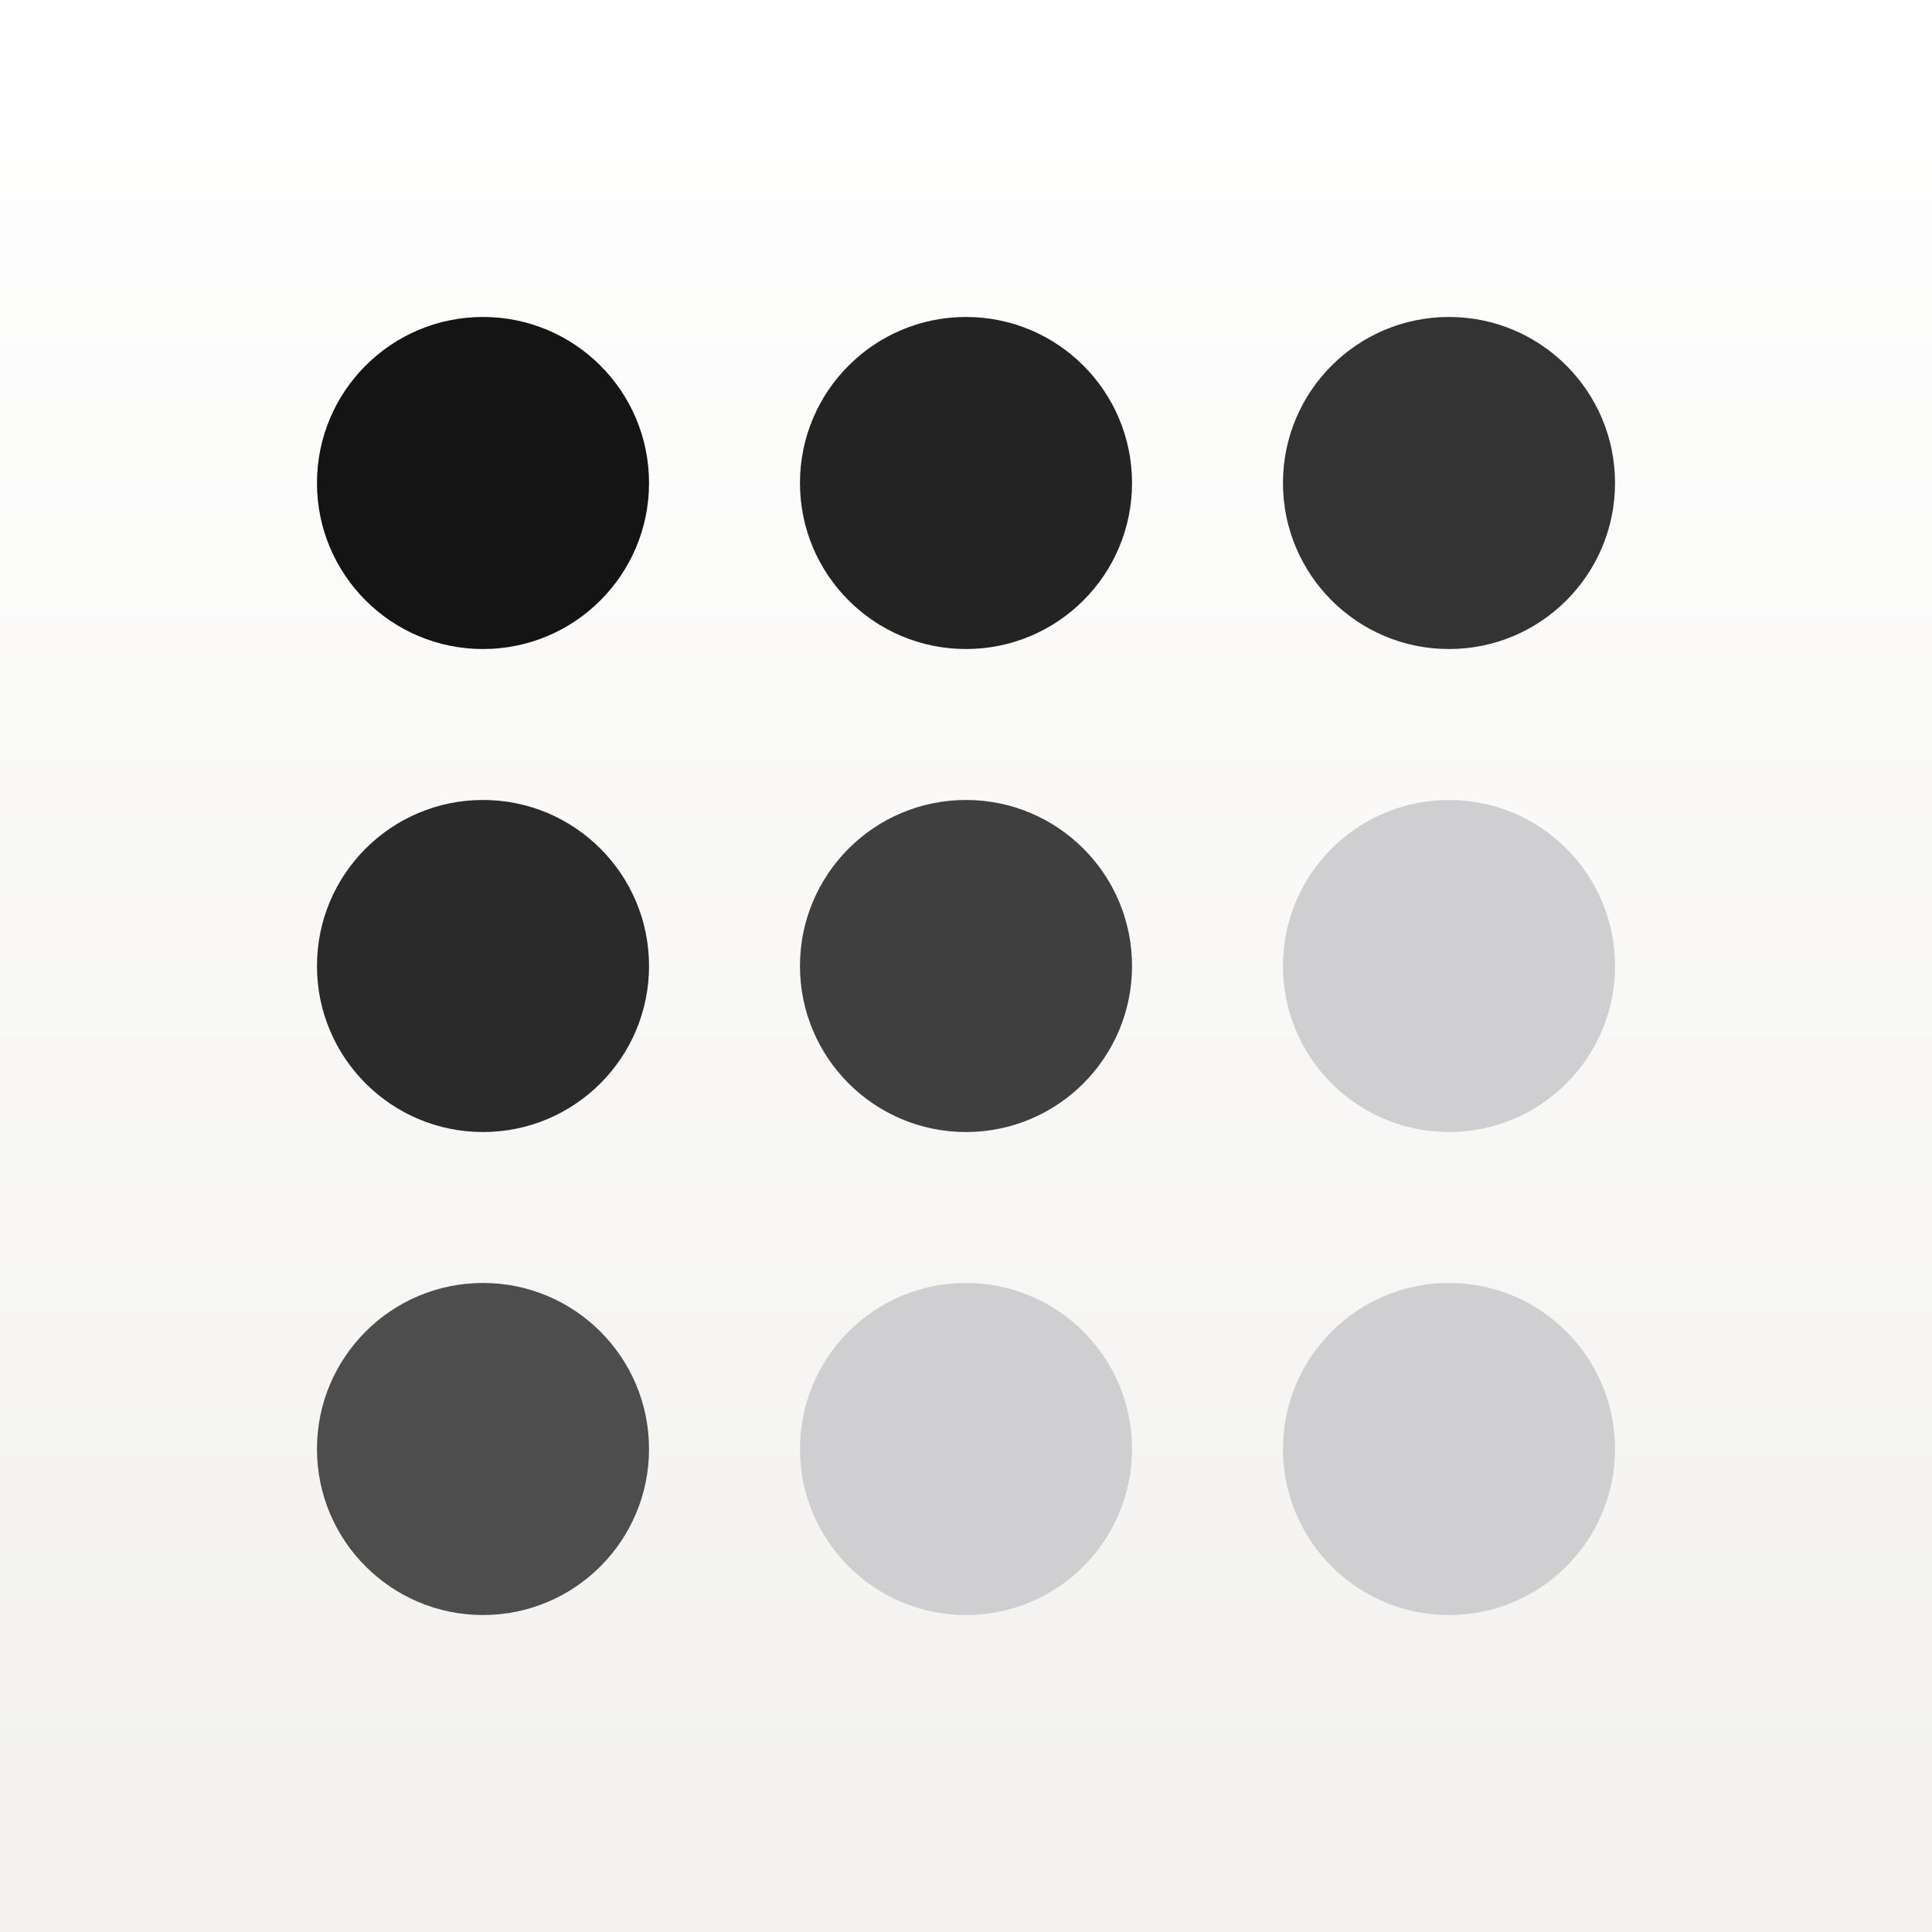
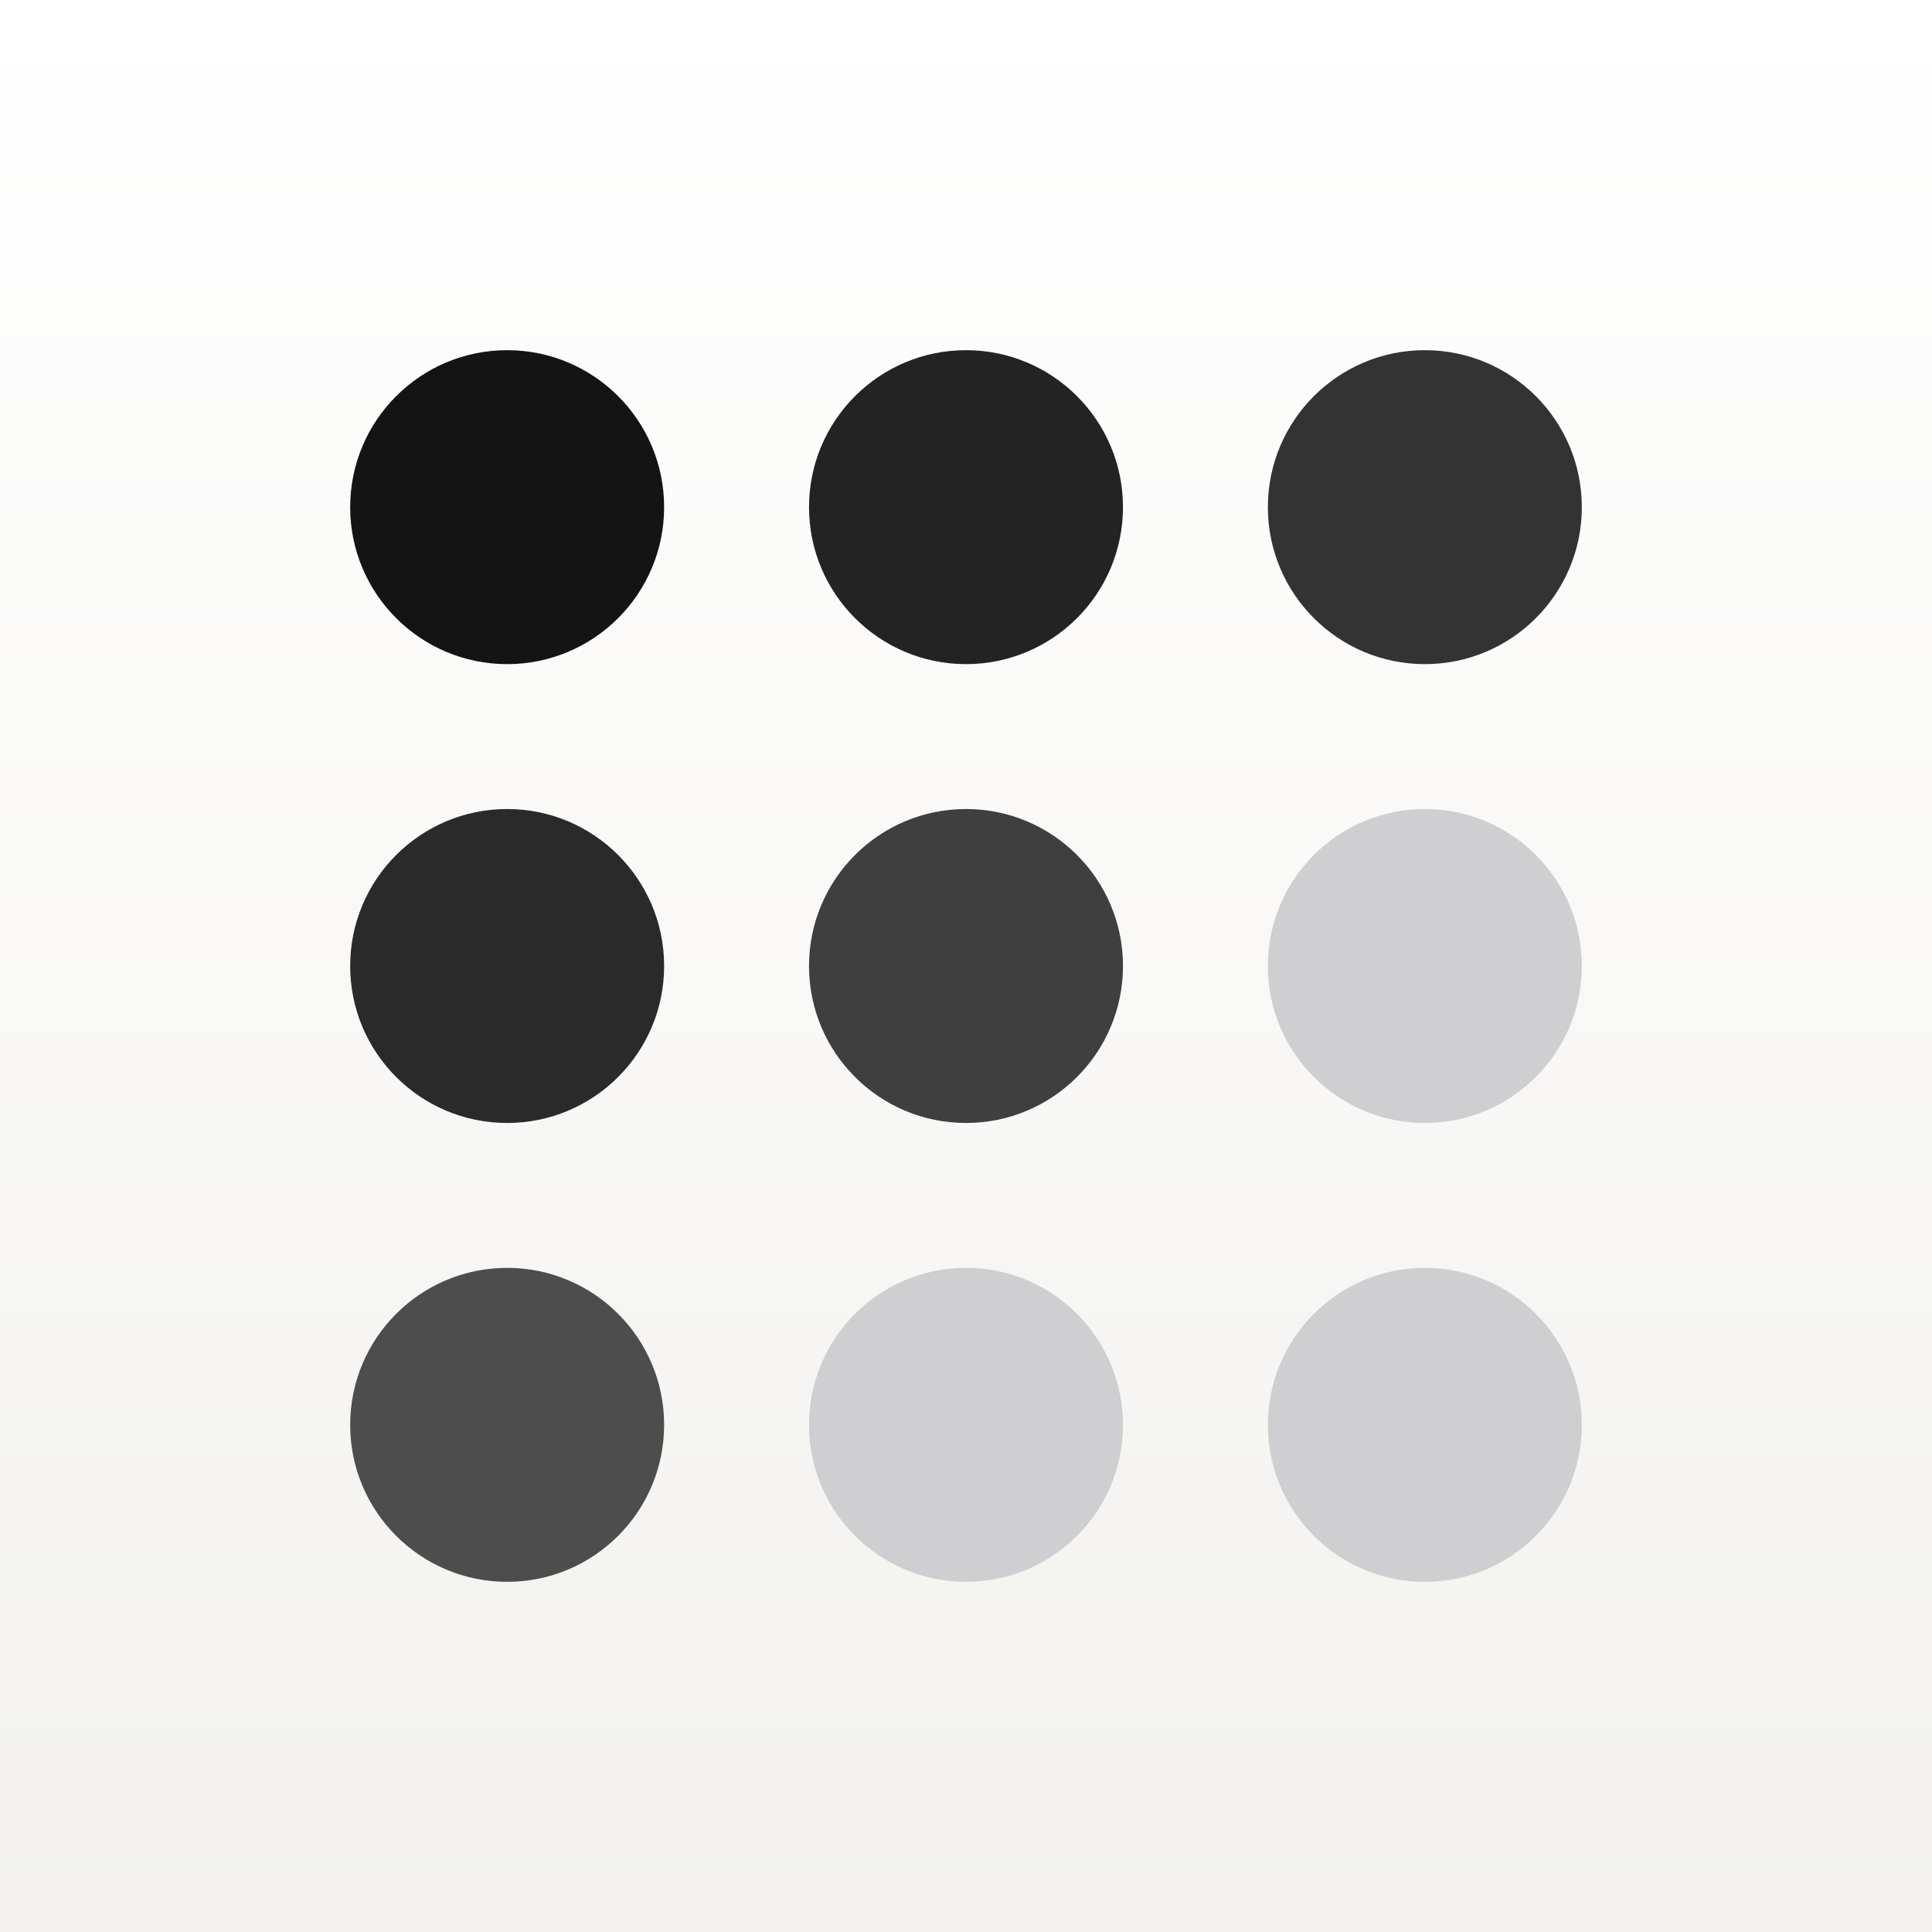
<svg xmlns="http://www.w3.org/2000/svg" viewBox="0 0 64 64">
  <defs>
    <linearGradient id="bgsl" x1="0" y1="0" x2="0" y2="1">
      <stop offset="0" stop-color="#ffffff" />
      <stop offset="1" stop-color="#f2f1ee" />
    </linearGradient>
  </defs>
  <rect width="64" height="64" fill="url(#bgsl)" />
-   <circle cx="16" cy="16" r="5.5" fill="#141414" />
-   <circle cx="32" cy="16" r="5.5" fill="#232323" />
-   <circle cx="48" cy="16" r="5.5" fill="#333333" />
-   <circle cx="16" cy="32" r="5.5" fill="#2a2a2a" />
-   <circle cx="32" cy="32" r="5.5" fill="#3f3f3f" />
-   <circle cx="48" cy="32" r="5.5" fill="#cfcfd1" />
-   <circle cx="16" cy="48" r="5.5" fill="#4d4d4d" />
-   <circle cx="32" cy="48" r="5.5" fill="#cfcfd1" />
-   <circle cx="48" cy="48" r="5.5" fill="#cfcfd1" />
+   <circle cx="16.8" cy="16.8" r="5.2" fill="#141414" />
+   <circle cx="32" cy="16.8" r="5.2" fill="#232323" />
+   <circle cx="47.2" cy="16.8" r="5.2" fill="#333333" />
+   <circle cx="16.8" cy="32" r="5.2" fill="#2a2a2a" />
+   <circle cx="32" cy="32" r="5.2" fill="#3f3f3f" />
+   <circle cx="47.2" cy="32" r="5.2" fill="#cfcfd1" />
+   <circle cx="16.8" cy="47.2" r="5.2" fill="#4d4d4d" />
+   <circle cx="32" cy="47.2" r="5.2" fill="#cfcfd1" />
+   <circle cx="47.2" cy="47.2" r="5.2" fill="#cfcfd1" />
</svg>
